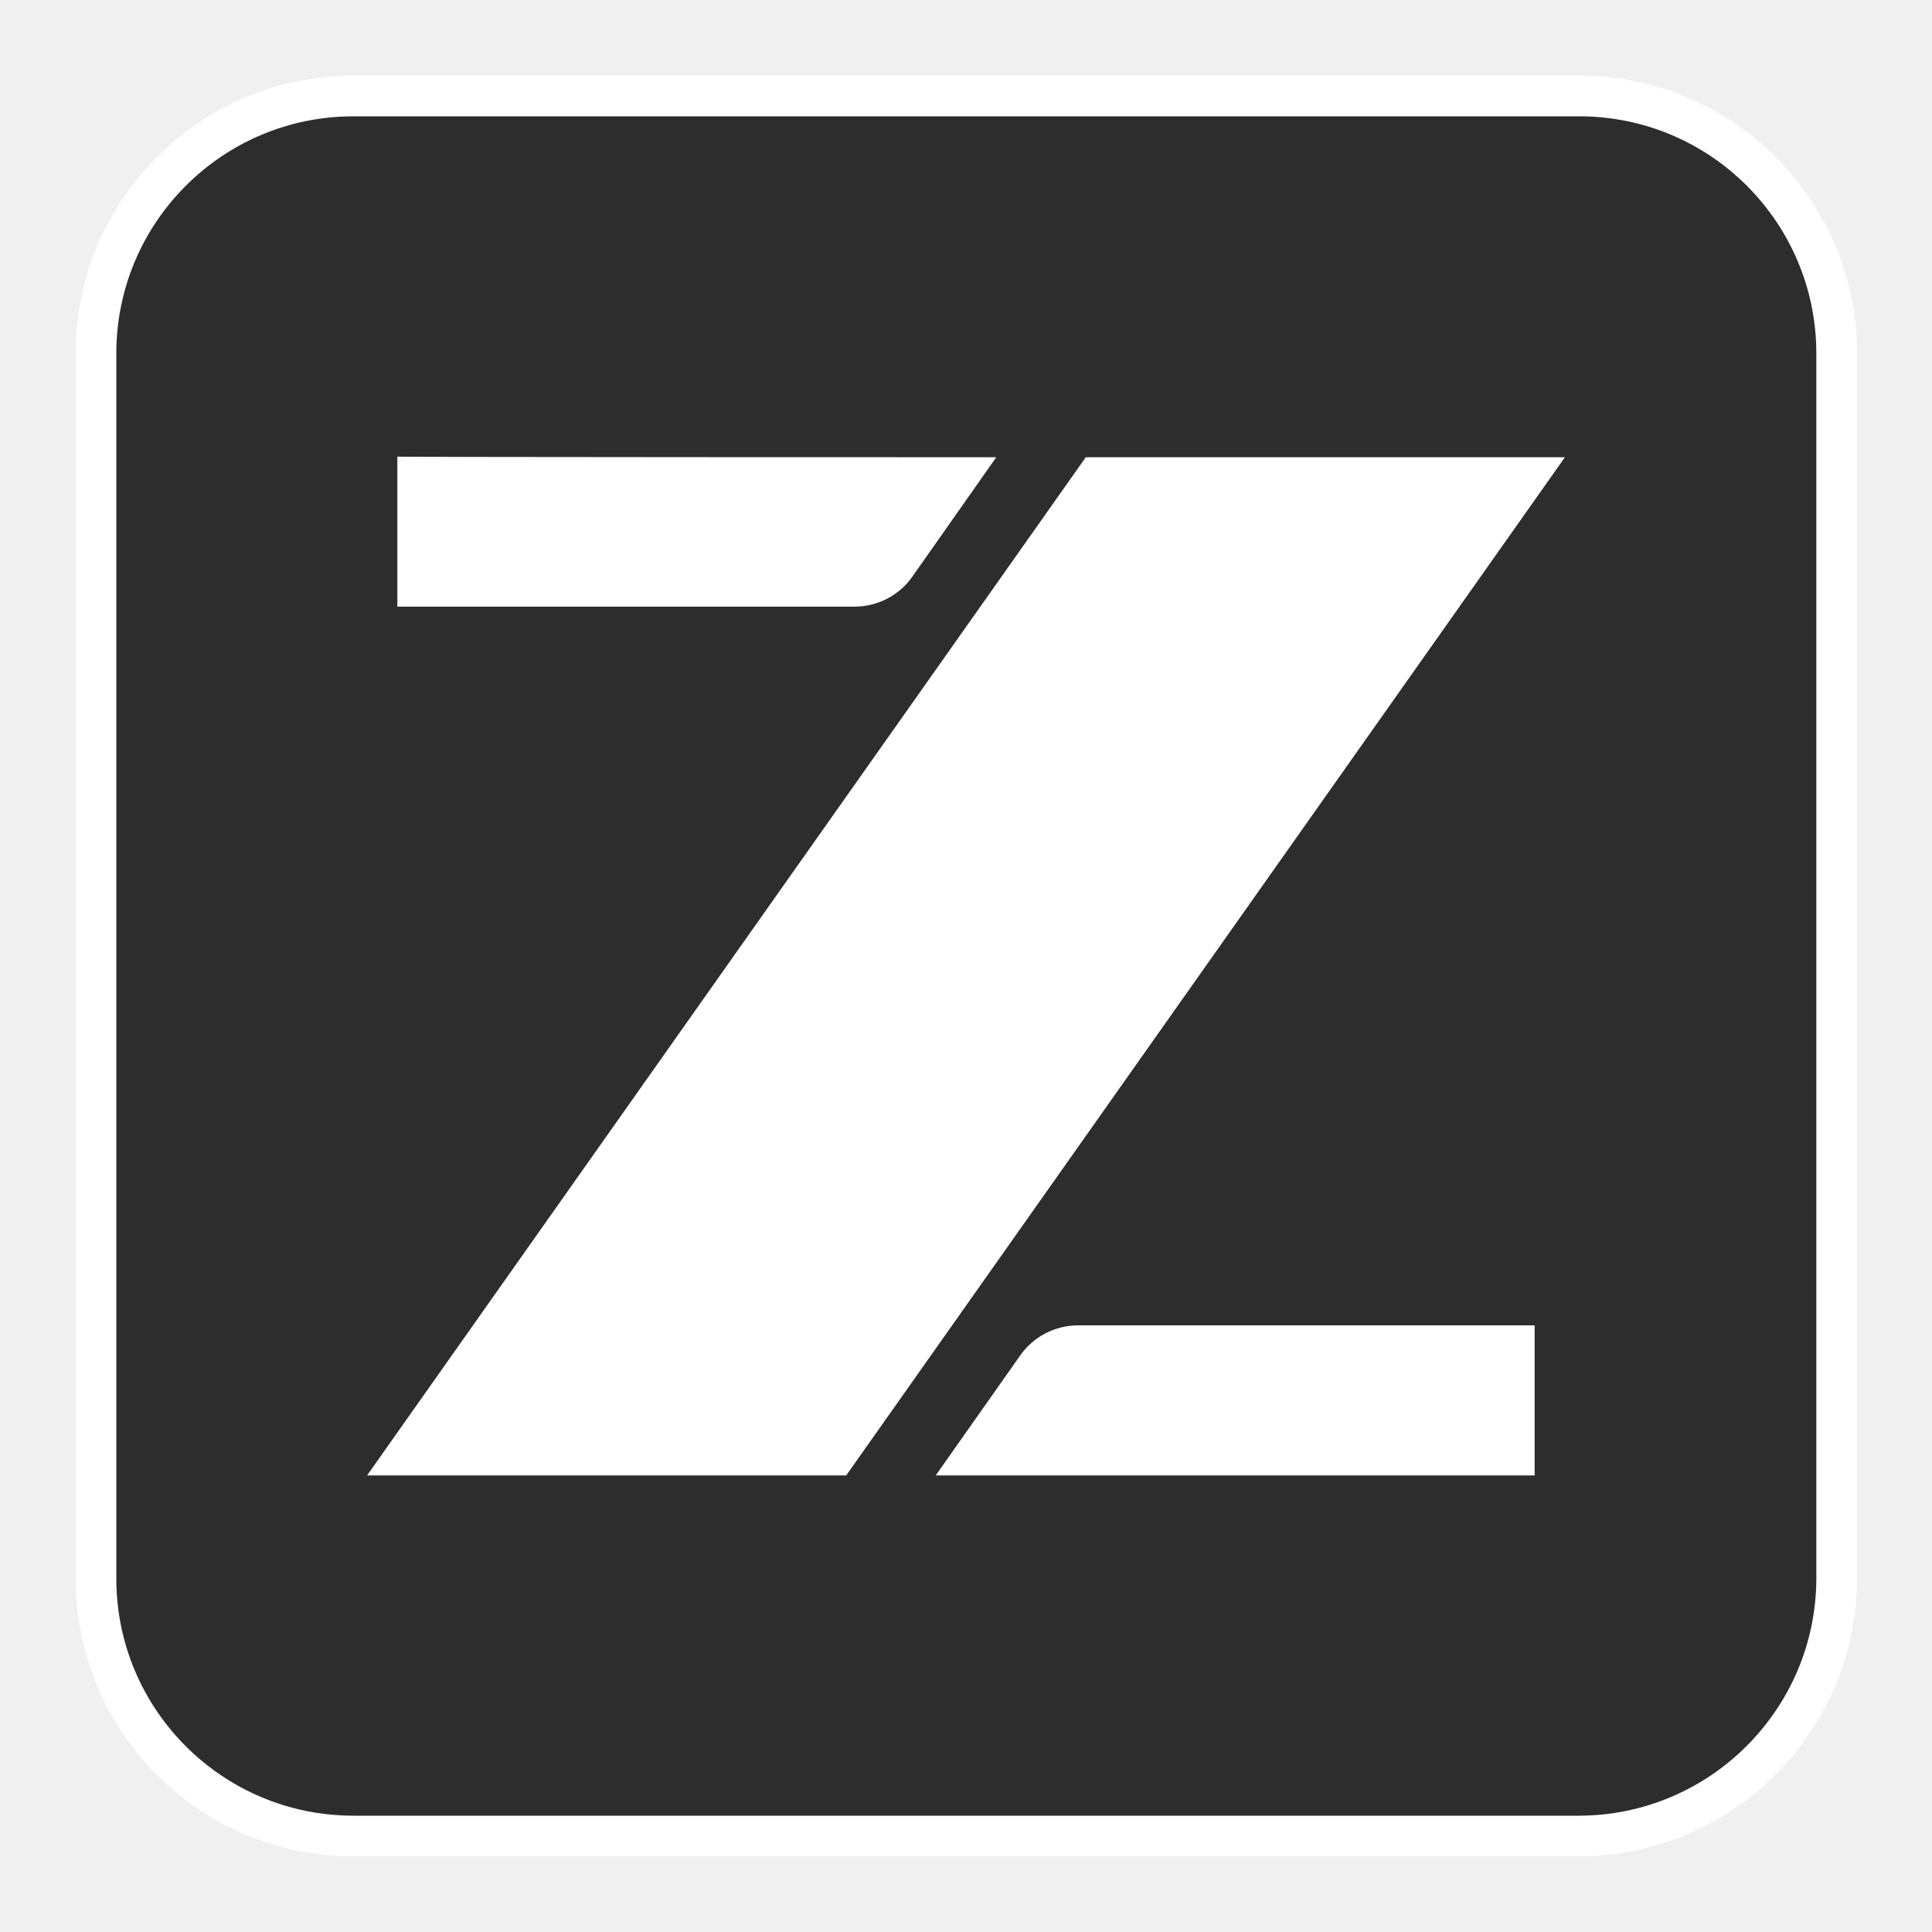
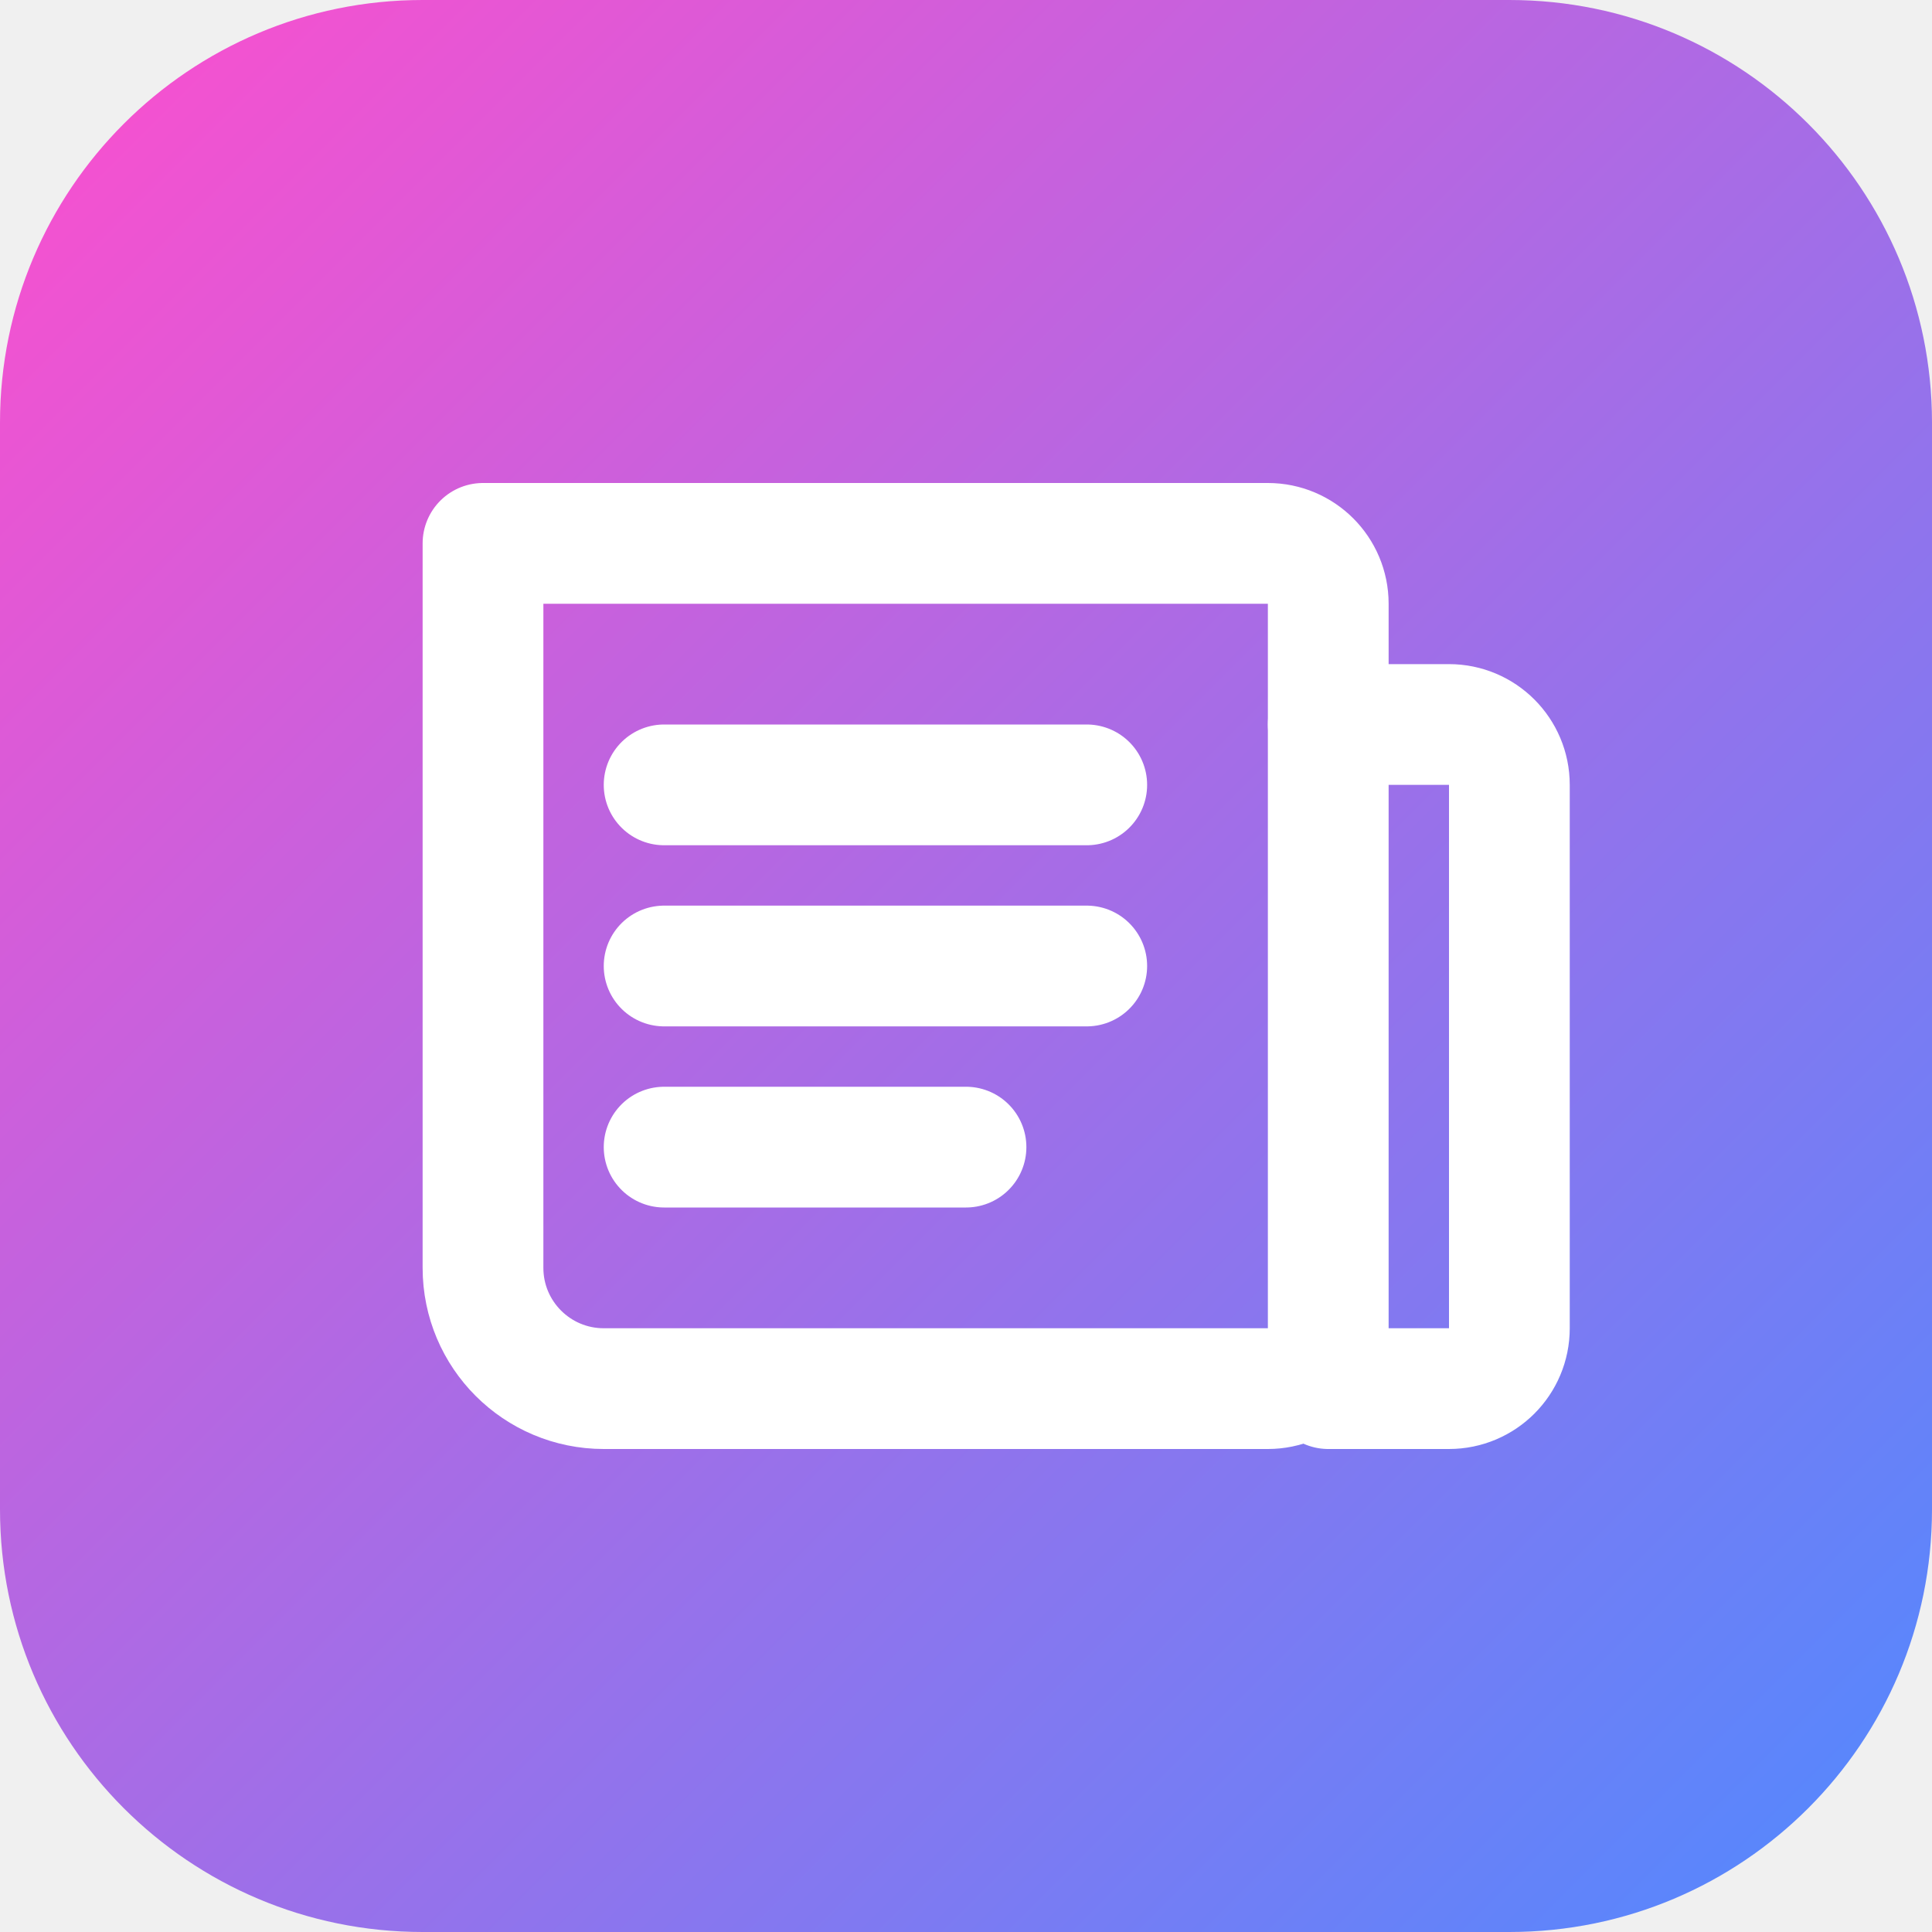
- <svg xmlns="http://www.w3.org/2000/svg" version="1.1" x="0px" y="0px" viewBox="0 0 30 30" style="enable-background:new 0 0 30 30;" xml:space="preserve">
+ <svg xmlns="http://www.w3.org/2000/svg" viewBox="0 0 32 32" width="32" height="32">
  <defs>
-     <style type="text/css">
-     .st194{fill:#2D2D2D;stroke:#FFFFFF;stroke-width:0.632;stroke-miterlimit:10;}
-     .st23{fill:#FFFFFF;}
- 
-     .z-breathe {
-       animation: breathe 2.5s ease-in-out infinite;
-     }
- 
-     @keyframes breathe {
-       0%, 100% { opacity: 0.7; }
-       50% { opacity: 1; }
-     }
-   </style>
+     <linearGradient id="g" x1="0%" y1="0%" x2="100%" y2="100%">
+       <stop offset="0%" stop-color="#ff4ecd" />
+       <stop offset="100%" stop-color="#4e8aff" />
+     </linearGradient>
  </defs>
-   <g>
-     <path class="st194" d="M24.51,28.51H5.49c-2.21,0-4-1.79-4-4V5.49c0-2.21,1.79-4,4-4h19.03c2.21,0,4,1.79,4,4v19.03     C28.51,26.72,26.72,28.51,24.51,28.51z" />
-     <g class="z-breathe">
-       <path class="st23" d="M15.47,7.1l-1.3,1.85c-0.2,0.29-0.54,0.47-0.9,0.47h-7.1V7.09C6.16,7.1,15.47,7.1,15.47,7.1z" />
-       <polygon class="st23" points="24.3,7.1 13.14,22.91 5.7,22.91 16.86,7.1" />
-       <path class="st23" d="M14.53,22.91l1.31-1.86c0.2-0.29,0.54-0.47,0.9-0.47h7.09v2.33H14.53z" />
-     </g>
+   <rect width="32" height="32" rx="7" fill="url(#g)" />
+   <g fill="none" stroke="#fff" stroke-width="2" stroke-linecap="round" stroke-linejoin="round">
+     <path d="M8 9h13a1 1 0 0 1 1 1v12a1 1 0 0 1-1 1H10a2 2 0 0 1-2-2V9z" />
+     <path d="M22 12h2a1 1 0 0 1 1 1v9a1 1 0 0 1-1 1h-2" />
+     <path d="M11 13h7" />
+     <path d="M11 16h7" />
+     <path d="M11 19h5" />
  </g>
</svg>
